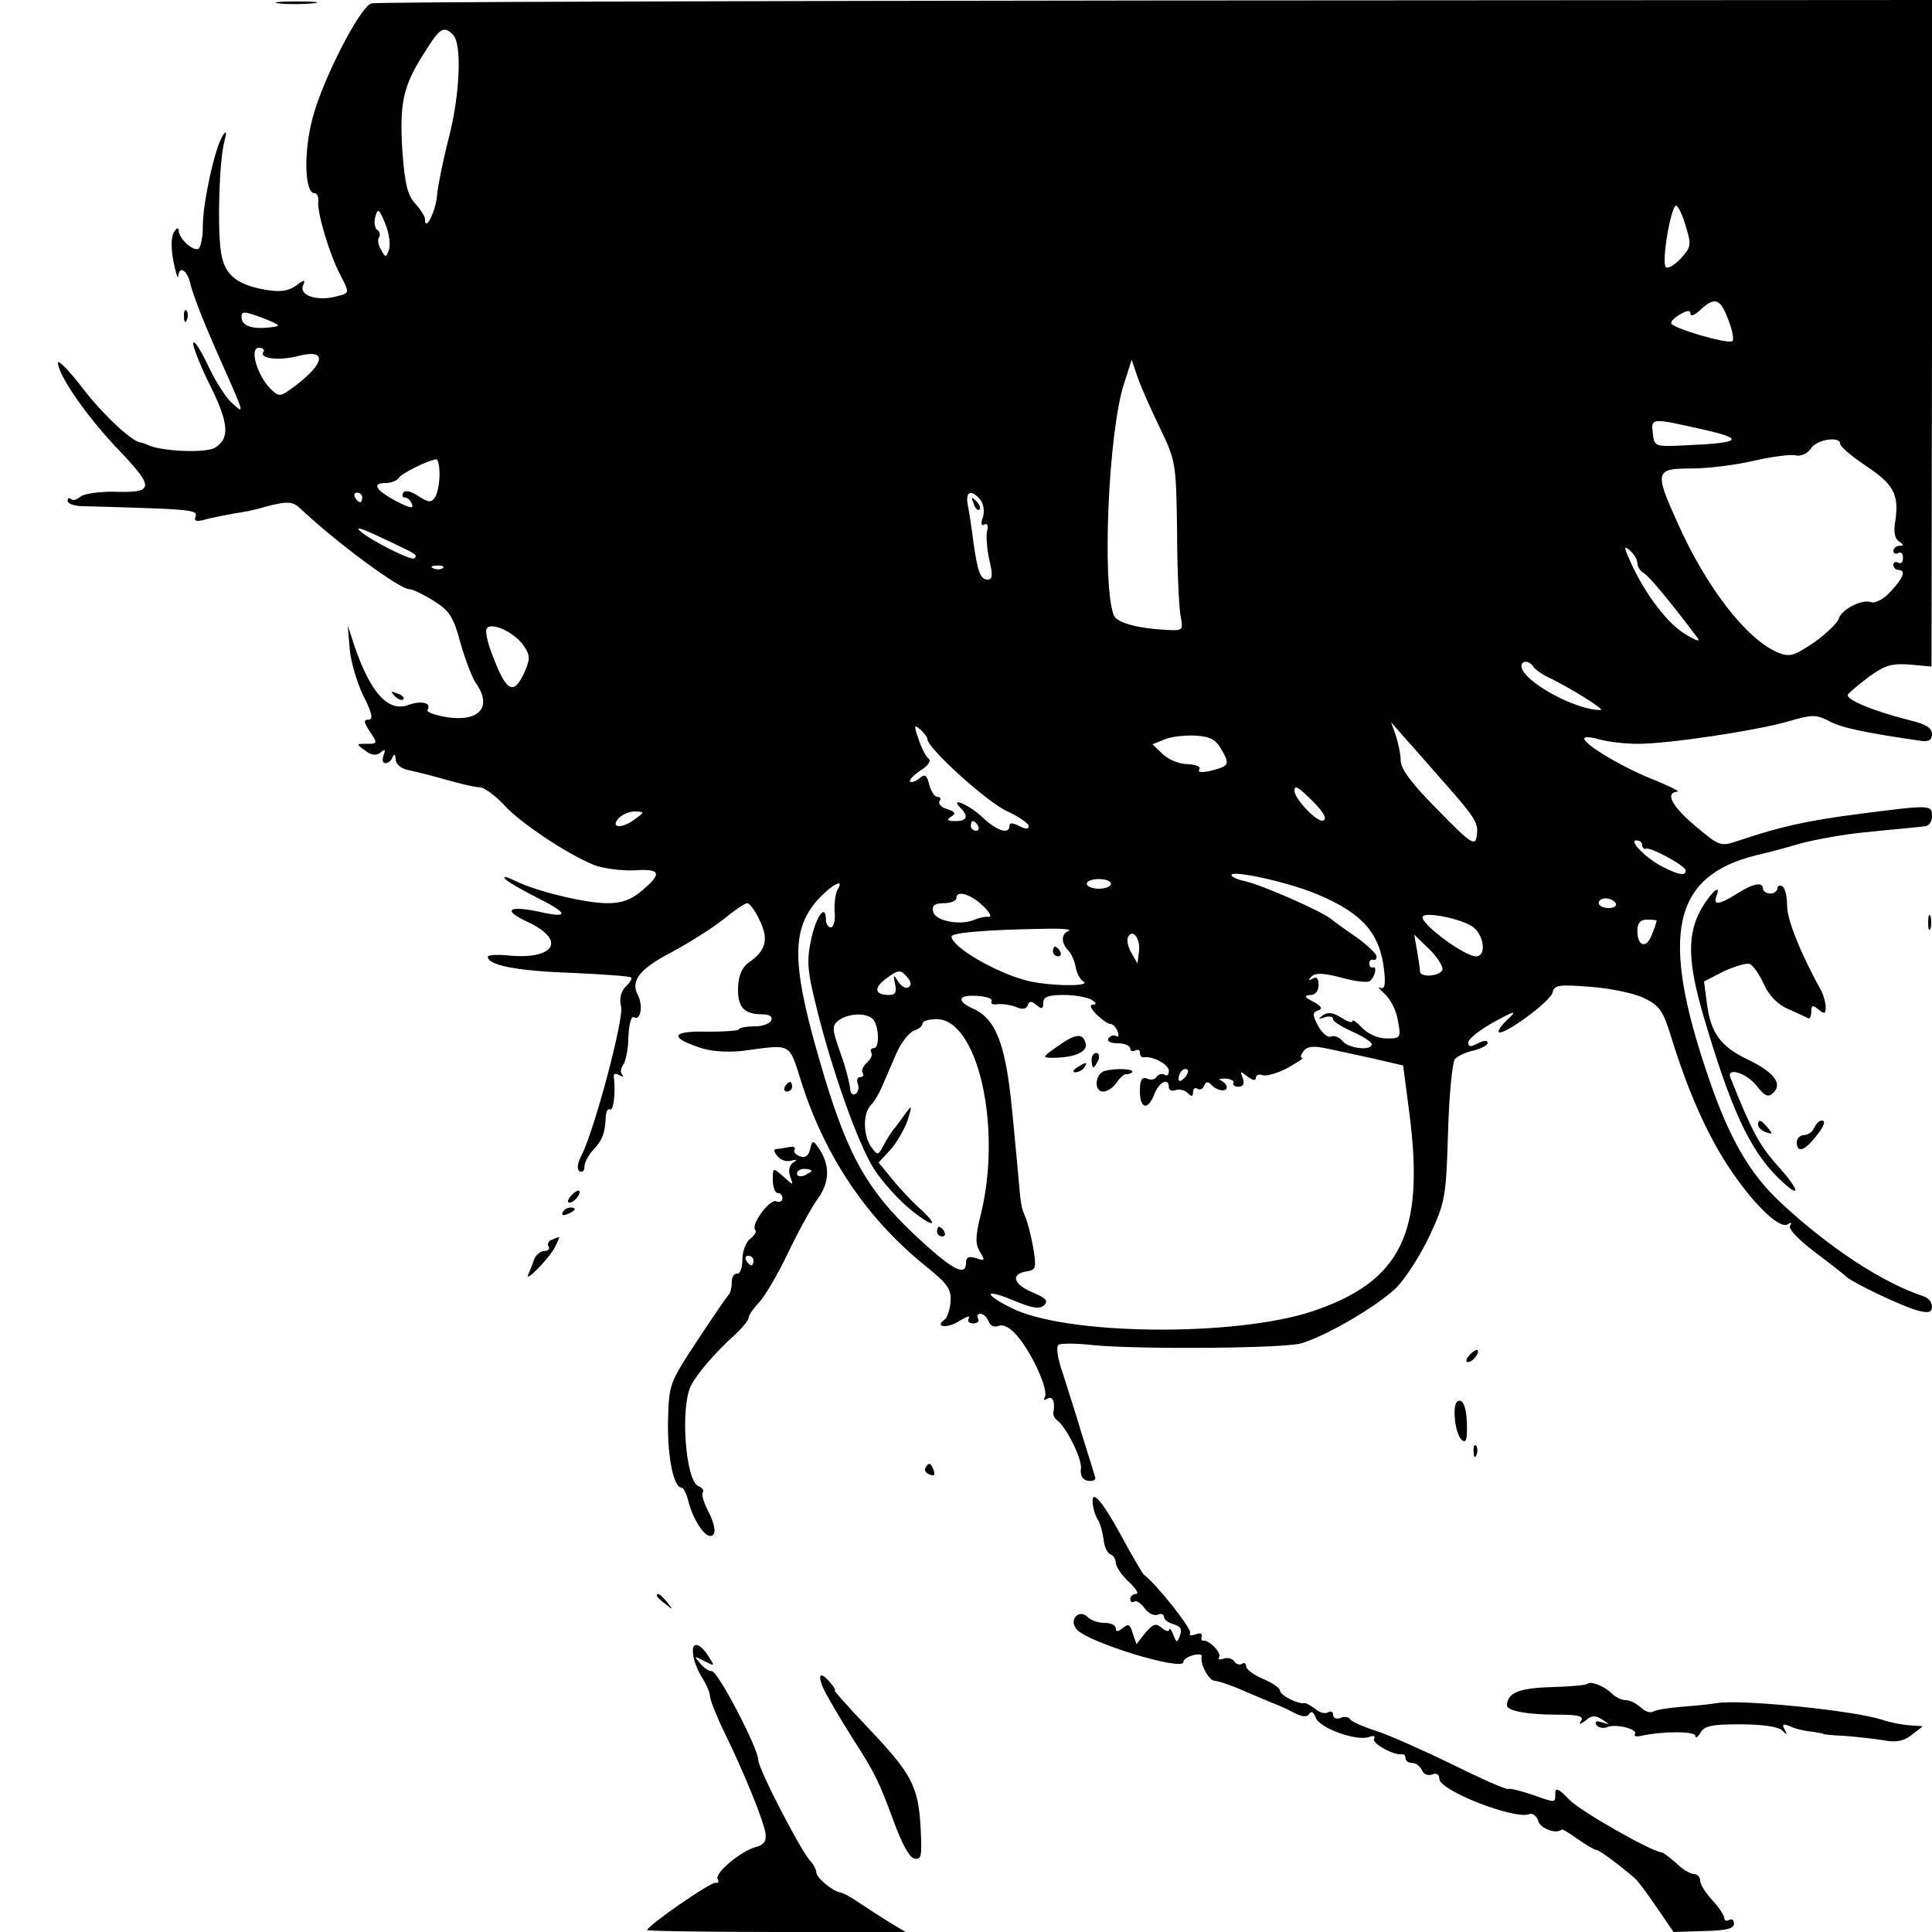
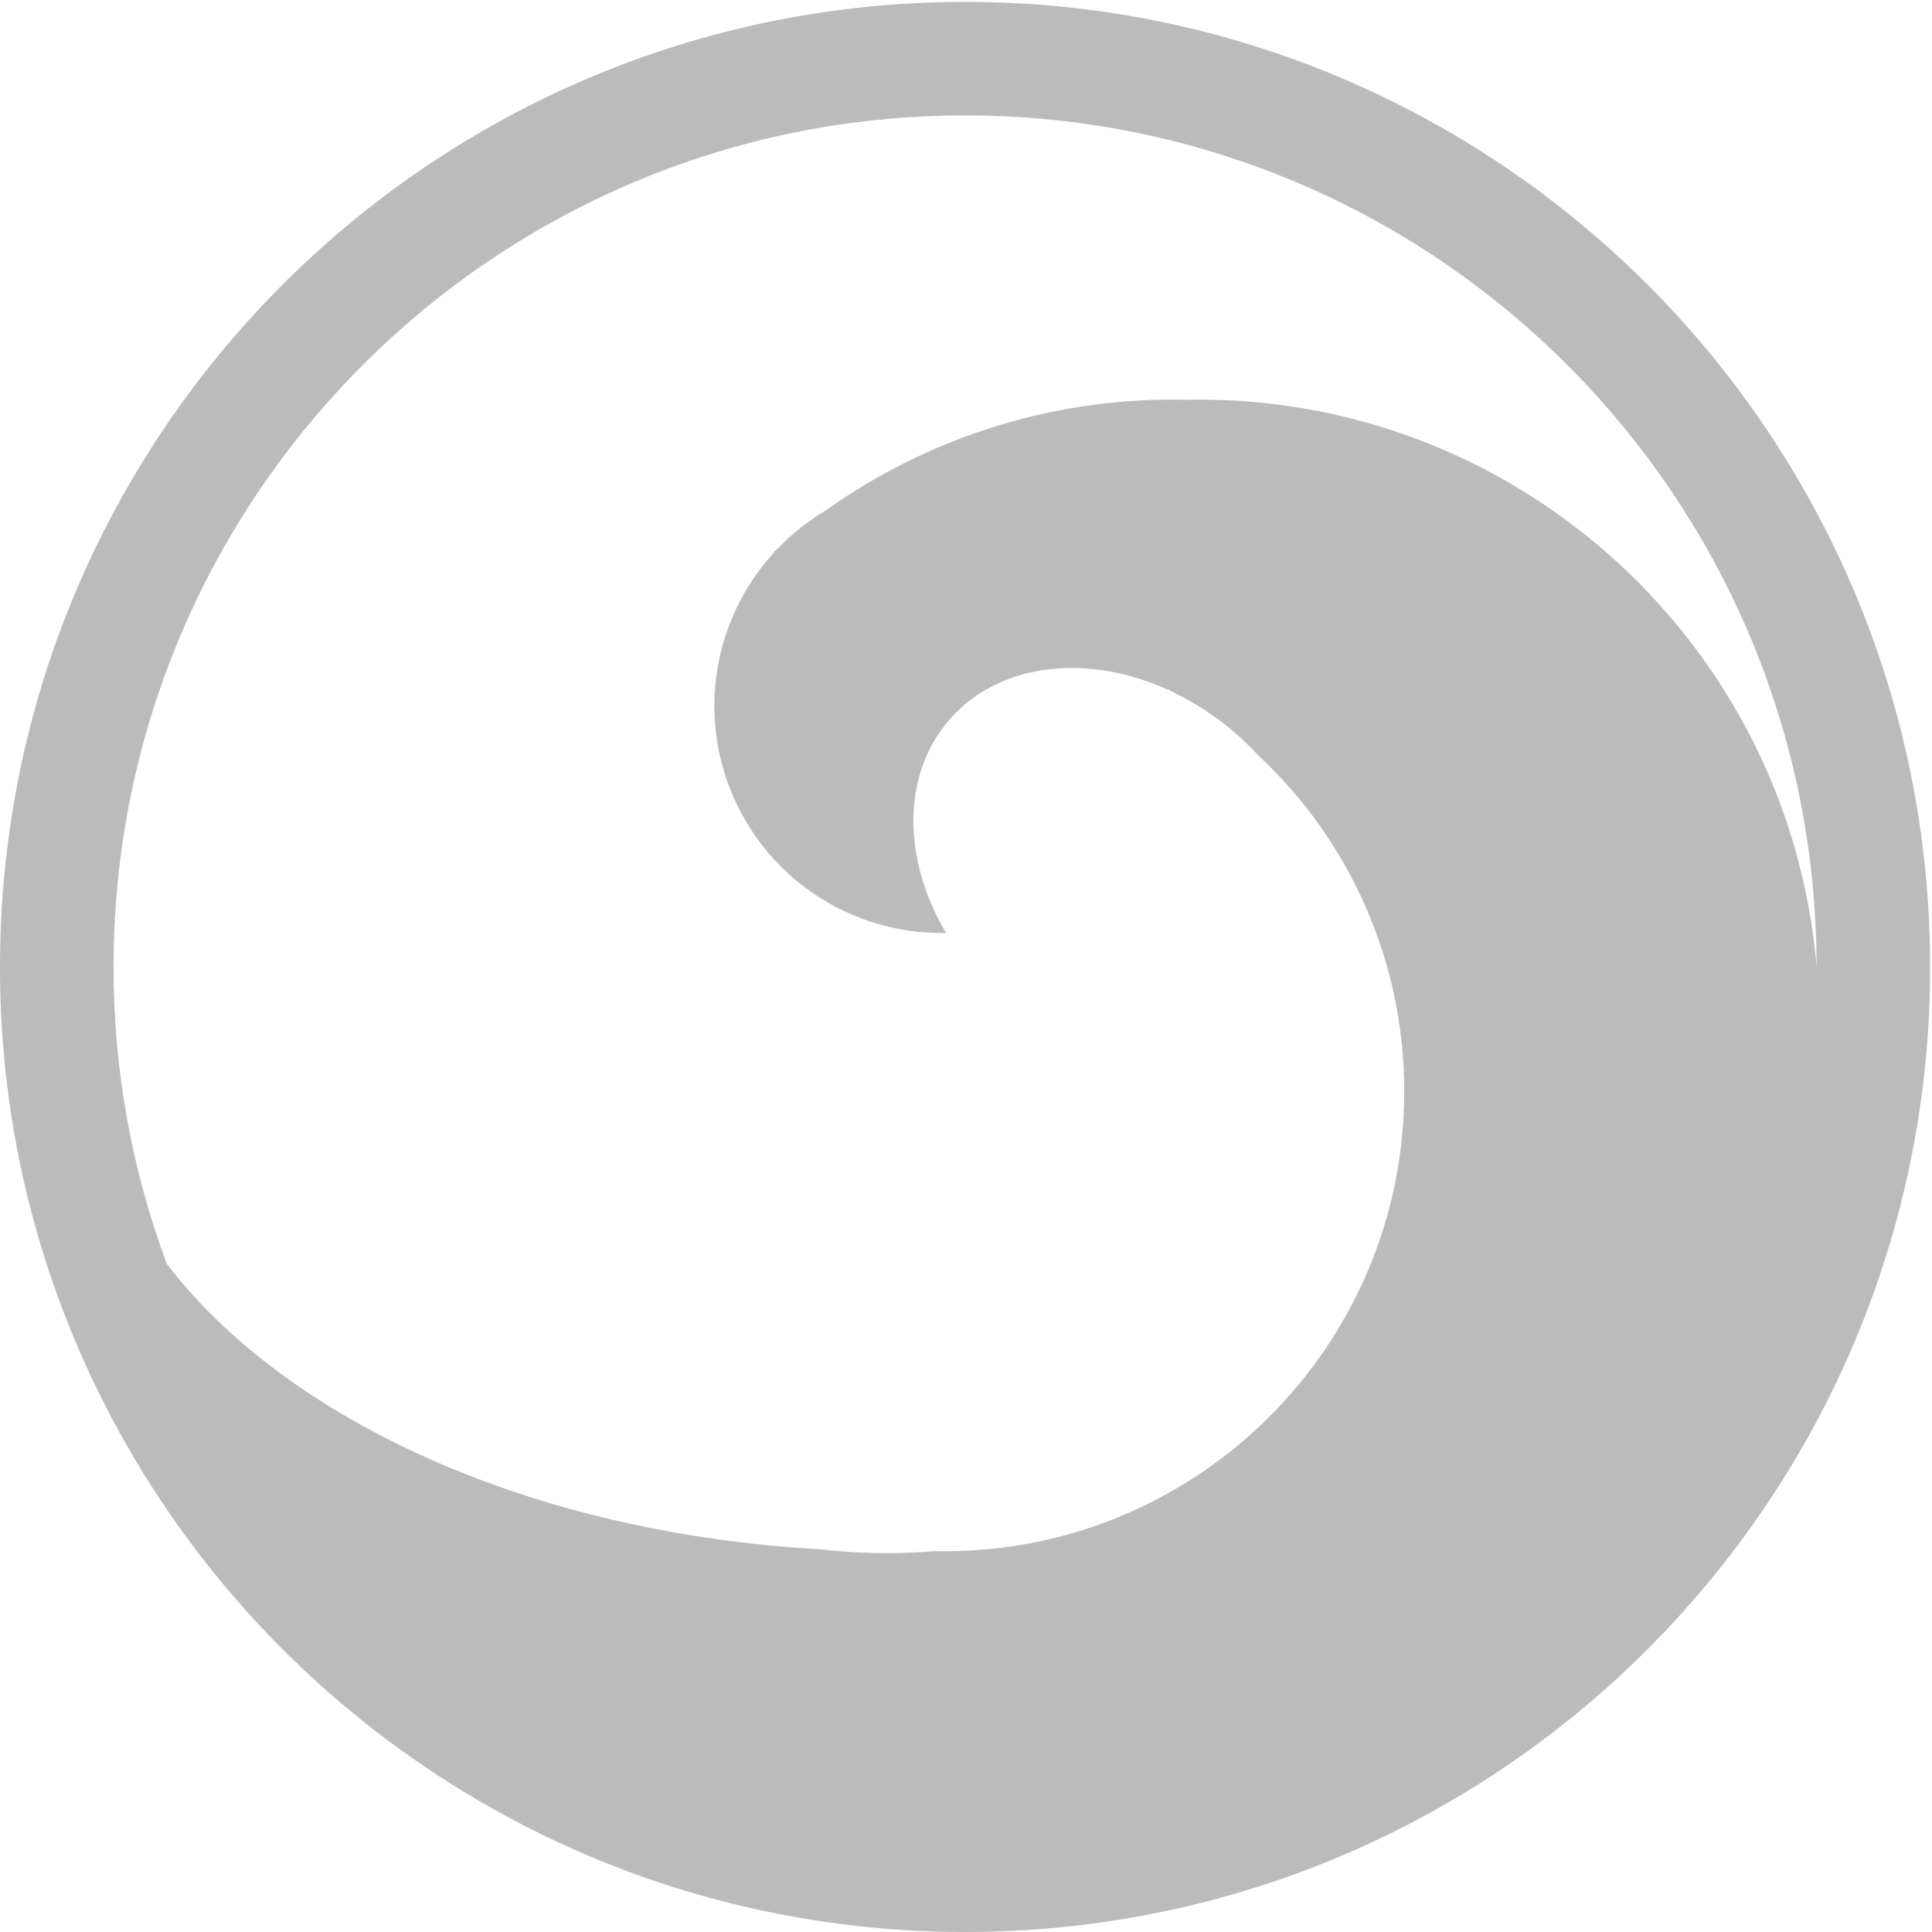
- <svg xmlns="http://www.w3.org/2000/svg" version="1.0" width="400pt" height="400pt" viewBox="0 0 400 400" preserveAspectRatio="xMidYMid meet">
-   <g transform="translate(0,400) scale(0.1,-0.1)" fill="#000000" stroke="none">
-     <path d="M577 3993 c18 -2 50 -2 70 0 21 2 7 4 -32 4 -38 0 -55 -2 -38 -4z" />
-     <path d="M769 3993 c-23 -6 -101 -157 -122 -238 -19 -71 -16 -155 4 -155 6 0 9 -8 8 -17 -3 -22 23 -109 45 -151 20 -39 21 -39 -9 -46 -38 -10 -75 2 -68 22 6 14 4 14 -15 0 -16 -11 -33 -13 -62 -8 -63 11 -87 33 -93 82 -7 52 -3 182 7 223 6 23 5 26 -3 14 -16 -25 -41 -138 -41 -186 0 -23 -4 -44 -9 -48 -11 -6 -41 21 -41 38 0 7 -5 5 -10 -4 -6 -10 -6 -34 -1 -60 5 -24 9 -38 10 -31 2 24 20 12 26 -19 4 -17 27 -77 52 -133 62 -140 60 -134 34 -111 -13 11 -36 47 -51 80 -16 33 -29 53 -30 44 0 -9 16 -49 36 -89 38 -77 40 -108 9 -127 -19 -11 -102 -8 -135 4 -8 4 -17 7 -20 7 -20 4 -81 62 -121 115 -27 35 -49 57 -49 50 0 -26 63 -116 129 -184 72 -76 70 -86 -16 -83 -29 0 -58 -4 -66 -10 -8 -7 -17 -9 -20 -5 -4 3 -7 2 -7 -4 0 -6 15 -11 32 -11 219 -6 238 -7 233 -21 -4 -10 1 -12 22 -6 16 4 42 9 58 12 17 2 46 8 65 14 46 12 56 11 72 -4 73 -69 205 -167 226 -167 7 0 29 -11 50 -24 32 -20 41 -33 55 -86 10 -35 24 -72 32 -84 35 -49 8 -81 -59 -71 -25 4 -44 11 -41 15 9 15 -12 20 -38 11 -43 -17 -80 24 -114 124 l-13 40 4 -48 c2 -26 15 -70 28 -97 19 -37 21 -50 11 -50 -11 0 -10 -5 3 -25 16 -24 16 -25 -7 -25 -22 0 -22 0 -3 -14 13 -10 23 -11 32 -4 9 8 11 7 6 -6 -3 -9 -2 -16 4 -16 6 0 13 6 15 13 3 7 6 5 6 -5 1 -11 12 -20 29 -23 15 -3 50 -12 78 -20 28 -8 58 -15 67 -15 9 0 31 -16 49 -35 34 -38 130 -102 188 -126 19 -7 56 -12 83 -11 55 4 59 -6 16 -42 -22 -19 -42 -26 -71 -26 -47 0 -149 25 -193 47 -16 8 -25 10 -19 3 6 -6 37 -24 67 -39 64 -32 66 -43 5 -29 -66 14 -79 4 -25 -21 81 -38 55 -79 -43 -69 -22 2 -40 1 -40 -3 0 -17 58 -29 169 -33 68 -3 126 -7 128 -10 2 -2 -3 -11 -12 -19 -10 -11 -13 -25 -9 -41 6 -25 -55 -255 -82 -308 -9 -17 -10 -29 -4 -33 6 -3 10 1 10 9 0 9 8 24 17 34 20 21 26 36 27 69 1 11 4 19 9 16 7 -4 12 36 8 66 -2 8 3 10 11 5 7 -4 10 -4 6 1 -4 4 -3 13 2 20 5 6 11 33 11 58 1 25 6 44 11 41 14 -9 20 23 9 45 -17 31 4 56 74 92 33 18 79 47 102 65 23 19 45 34 50 34 5 0 17 -16 26 -36 19 -39 13 -62 -23 -87 -14 -10 -21 -27 -22 -52 -1 -40 12 -55 50 -55 15 0 22 -5 19 -12 -2 -7 -18 -13 -35 -13 -18 0 -32 -3 -32 -6 0 -3 -29 -5 -65 -5 -73 2 -81 -11 -19 -32 24 -9 58 -11 89 -8 108 14 97 20 126 -70 49 -151 135 -278 254 -374 47 -38 55 -49 53 -75 -1 -16 -7 -33 -12 -37 -23 -16 6 -19 30 -3 15 9 23 12 20 6 -4 -6 0 -11 9 -11 9 0 13 5 10 10 -3 6 -1 10 5 10 6 0 13 -7 17 -16 3 -9 12 -13 21 -9 10 4 25 -5 39 -22 30 -35 65 -112 56 -126 -3 -6 -1 -7 5 -3 11 7 17 -6 13 -28 -1 -5 2 -12 6 -15 20 -14 53 -80 51 -101 -2 -15 3 -24 15 -26 11 -1 17 2 14 9 -2 7 -14 46 -27 87 -12 41 -31 99 -40 128 -11 32 -14 54 -8 58 5 3 38 3 72 -1 92 -9 396 -7 431 4 55 17 160 79 197 116 20 21 51 70 69 109 31 67 33 78 37 211 2 77 9 145 14 152 5 6 23 15 39 18 16 4 29 11 29 16 0 6 -8 5 -20 -1 -15 -8 -20 -8 -20 2 0 7 24 26 53 42 44 24 49 25 29 6 -13 -12 -21 -24 -19 -27 9 -8 105 62 111 81 4 17 12 18 78 13 40 -3 90 -13 111 -23 33 -16 40 -26 57 -81 34 -110 72 -196 115 -263 51 -79 108 -135 126 -125 7 5 10 4 5 -3 -4 -6 18 -29 51 -54 32 -24 60 -46 63 -49 9 -12 125 -67 153 -73 20 -5 27 -3 27 9 0 9 -8 18 -17 21 -85 28 -195 100 -295 193 -65 60 -108 134 -151 261 -101 295 -74 416 98 459 22 5 64 16 94 25 30 8 86 18 124 22 39 4 79 8 91 9 12 1 29 3 39 4 10 0 17 9 17 21 0 24 -2 24 -150 5 -107 -14 -160 -25 -252 -56 -36 -12 -38 -11 -87 30 -49 41 -65 70 -38 72 6 0 -14 10 -45 23 -63 24 -148 74 -148 87 0 4 15 3 32 -2 18 -5 53 -9 79 -9 64 0 243 27 310 46 51 15 59 15 86 1 25 -14 80 -25 191 -41 15 -2 22 2 22 14 0 13 -13 21 -47 29 -75 19 -133 43 -127 53 3 5 24 22 45 38 32 23 47 27 84 24 l44 -4 1 690 0 690 -1607 -1 c-885 -1 -1615 -3 -1624 -6z m169 -65 c19 -19 14 -126 -9 -214 -11 -43 -22 -96 -24 -117 -2 -33 -25 -79 -25 -51 0 6 -9 20 -20 32 -16 17 -22 41 -27 110 -6 99 1 134 47 205 31 50 39 54 58 35z m2553 -399 c11 -36 10 -41 -11 -64 -13 -14 -27 -22 -31 -18 -10 11 12 134 22 127 5 -3 14 -23 20 -45z m-2686 -47 c-6 -16 -7 -16 -16 1 -6 9 -8 21 -4 26 3 5 1 12 -4 15 -5 3 -7 16 -4 27 5 19 8 17 21 -15 8 -20 11 -44 7 -54z m2774 -146 c8 -20 11 -39 8 -42 -7 -8 -127 27 -127 37 0 5 9 13 20 19 14 8 20 8 20 0 0 -6 10 -2 22 10 29 26 40 22 57 -24z m-3022 -14 c-37 -4 -57 4 -57 22 0 12 6 12 43 -2 40 -16 41 -17 14 -20z m-12 -51 c-8 -14 34 -18 73 -8 58 15 56 -13 -3 -59 -36 -27 -36 -27 -56 -8 -27 28 -43 84 -23 84 8 0 13 -4 9 -9z m1857 -158 c32 -67 33 -71 35 -211 0 -79 4 -158 7 -176 6 -32 6 -32 -31 -30 -58 3 -101 15 -107 30 -25 65 -11 381 21 479 l16 50 13 -38 c7 -20 28 -67 46 -104z m1123 -2 c89 -20 81 -28 -35 -33 -64 -3 -65 -3 -68 25 -4 32 -3 32 103 8z m285 -30 c0 -6 24 -26 54 -46 57 -38 68 -59 60 -114 -4 -22 -1 -37 8 -42 10 -7 10 -9 1 -9 -7 0 -13 -5 -13 -11 0 -5 5 -7 10 -4 6 3 10 -1 10 -10 0 -9 -4 -13 -10 -10 -5 3 -10 1 -10 -4 0 -6 5 -11 10 -11 17 0 11 -16 -15 -44 -14 -16 -32 -25 -40 -23 -19 8 -63 -15 -68 -34 -3 -9 -26 -31 -51 -49 -42 -28 -50 -31 -75 -21 -65 27 -149 136 -208 269 -48 106 -46 112 28 112 33 0 92 7 130 16 39 9 78 14 88 11 10 -2 23 4 30 14 11 19 61 27 61 10z m-2900 -63 c0 -18 -4 -39 -9 -47 -8 -12 -13 -12 -35 2 -15 10 -27 13 -31 7 -3 -6 -2 -10 3 -10 6 0 12 -6 15 -14 4 -10 -5 -8 -34 7 -42 23 -50 37 -20 37 11 0 23 5 26 10 6 10 61 37 78 39 4 1 7 -14 7 -31z m-160 -48 c0 -5 -2 -10 -4 -10 -3 0 -8 5 -11 10 -3 6 -1 10 4 10 6 0 11 -4 11 -10z m1280 -5 c6 -8 9 -23 5 -36 -5 -13 -3 -19 3 -15 6 3 8 -1 6 -12 -3 -9 -1 -36 4 -60 8 -33 7 -42 -3 -42 -15 0 -21 15 -30 80 -3 25 -8 57 -11 73 -6 29 6 36 26 12z m-1215 -90 c50 -24 49 -24 43 -31 -6 -6 -94 39 -113 57 -11 11 7 4 70 -26z m2575 -41 c0 -7 6 -17 14 -21 11 -7 53 -57 110 -133 7 -9 0 -8 -23 6 -36 20 -84 82 -114 148 -15 33 -16 37 -3 27 9 -8 16 -19 16 -27z m-2473 -10 c-3 -3 -12 -4 -19 -1 -8 3 -5 6 6 6 11 1 17 -2 13 -5z m166 -159 c14 -20 15 -28 5 -52 -24 -55 -39 -48 -69 32 -9 22 -14 46 -12 52 6 17 54 -3 76 -32z m2092 -46 c4 -5 17 -15 28 -20 43 -20 122 -69 111 -69 -52 -1 -164 61 -164 91 0 13 18 11 25 -2z m-1255 -149 c0 -19 125 -132 166 -150 24 -11 44 -25 44 -31 0 -6 -7 -6 -20 1 -14 7 -20 7 -20 0 0 -18 -25 -11 -55 17 -28 27 -71 45 -46 20 17 -17 13 -27 -11 -27 -17 0 -19 3 -9 9 11 7 9 10 -8 16 -12 3 -19 11 -16 16 4 5 2 9 -4 9 -6 0 -13 11 -17 25 -5 21 -9 23 -20 14 -8 -7 -17 -10 -20 -7 -2 3 7 13 22 23 15 9 22 20 17 24 -5 3 -15 21 -21 40 -10 29 -10 32 3 21 8 -7 15 -16 15 -20z m1069 -89 c68 -77 73 -86 68 -114 -3 -19 -13 -13 -80 56 -53 53 -77 85 -77 102 0 13 -5 36 -10 52 l-10 28 26 -30 c15 -16 52 -59 83 -94z m-460 67 c18 -31 16 -34 -23 -44 -18 -4 -27 -3 -23 3 4 6 -7 10 -25 11 -17 0 -40 10 -51 21 l-21 20 25 10 c13 6 42 9 64 8 31 -2 42 -8 54 -29z m192 -110 c21 -22 27 -34 18 -37 -12 -4 -59 45 -59 62 0 13 8 8 41 -25z m-1405 -33 c-27 -21 -53 -20 -36 0 7 8 22 15 34 15 21 -1 21 -1 2 -15z m709 -15 c3 -5 1 -10 -4 -10 -6 0 -11 5 -11 10 0 6 2 10 4 10 3 0 8 -4 11 -10z m1375 -40 c0 -5 4 -9 8 -7 11 3 82 -36 82 -45 0 -12 -13 -10 -47 7 -34 17 -72 55 -55 55 7 0 12 -4 12 -10z m-674 -101 c96 -40 132 -82 140 -161 3 -29 0 -37 -9 -33 -6 4 -2 -2 9 -12 12 -10 25 -35 28 -55 7 -37 6 -38 -23 -38 -18 0 -38 9 -51 22 -11 12 -20 18 -20 14 0 -5 -10 -1 -23 7 -17 11 -28 12 -38 5 -11 -8 -10 -9 4 -4 9 3 17 1 17 -4 0 -5 18 -16 40 -26 22 -10 40 -21 40 -26 0 -14 -47 -9 -60 6 -6 8 -17 13 -24 10 -7 -3 -19 7 -27 22 -12 23 -12 28 0 32 10 3 7 9 -10 18 -19 10 -20 13 -6 14 10 0 17 8 17 21 0 13 -4 18 -12 13 -9 -5 -10 -4 -3 4 8 8 24 8 62 -2 28 -8 55 -11 59 -7 11 8 16 32 6 28 -4 -1 -7 3 -7 8 0 6 3 9 8 8 4 -2 7 1 7 7 0 5 -19 23 -42 40 -24 16 -47 33 -53 38 -22 17 -145 71 -179 78 -10 2 -21 6 -25 10 -15 16 110 -10 175 -37z m-426 21 c0 -5 -11 -10 -25 -10 -14 0 -25 5 -25 10 0 6 11 10 25 10 14 0 25 -4 25 -10z m-566 -12 c-4 -7 -7 -27 -6 -45 2 -18 -2 -33 -8 -33 -5 0 -10 7 -10 15 0 35 -19 11 -30 -37 -10 -46 -9 -65 9 -138 32 -132 87 -288 121 -341 17 -26 51 -64 76 -84 48 -39 61 -35 16 5 -15 14 -40 40 -55 59 l-28 34 24 26 c13 14 29 42 36 61 10 32 9 33 -4 15 -8 -11 -18 -25 -23 -31 -5 -5 -15 -21 -22 -34 -12 -23 -13 -23 -26 -5 -17 24 -18 69 -1 87 7 7 17 24 23 38 6 14 19 44 29 67 10 24 27 45 37 49 10 3 18 10 18 15 0 5 13 9 29 9 85 0 136 -222 92 -403 -12 -47 -12 -63 -2 -79 11 -18 10 -19 -8 -13 -15 5 -21 2 -21 -9 0 -31 -29 -15 -108 59 -95 90 -135 160 -185 325 -68 226 -71 302 -15 366 29 32 58 48 42 22z m294 -27 c22 -19 29 -32 15 -29 -5 0 -15 -2 -25 -6 -29 -13 -83 -3 -86 17 -3 12 3 17 22 17 14 0 26 5 26 10 0 16 23 11 48 -9z m1317 -1 c3 -5 -3 -10 -14 -10 -12 0 -21 5 -21 10 0 6 6 10 14 10 8 0 18 -4 21 -10z m-297 -48 c24 -16 31 -62 8 -62 -25 0 -121 72 -110 83 9 9 77 -5 102 -21z m382 12 c0 -2 -4 -15 -10 -29 -11 -30 -30 -25 -30 8 0 16 6 23 20 23 11 0 20 -1 20 -2z m-1217 -21 c-16 -6 -17 -25 -1 -41 6 -6 13 -22 15 -34 2 -12 9 -26 16 -30 18 -11 -71 -10 -118 2 -65 17 -155 70 -155 91 0 8 71 14 190 16 36 1 59 -1 53 -4z m145 -44 l-3 -24 -13 23 c-7 12 -10 27 -6 33 10 17 26 -6 22 -32z m628 -38 c-8 -13 -46 -15 -46 -2 0 5 -3 24 -6 42 l-6 34 32 -31 c18 -18 29 -37 26 -43z m-1107 -15 c8 -9 8 -16 2 -20 -5 -4 -15 2 -21 11 -10 16 -11 16 -7 -4 4 -17 1 -23 -12 -23 -29 0 -33 13 -9 32 28 21 32 22 47 4z m174 -49 c-3 -5 3 -8 13 -6 11 1 28 -2 38 -6 13 -6 21 -4 24 4 3 9 7 9 18 0 11 -9 14 -8 14 5 0 12 10 16 43 16 23 0 49 -5 57 -10 10 -6 11 -10 3 -10 -8 0 -5 -8 7 -20 11 -11 24 -20 29 -20 5 0 12 -7 15 -16 3 -8 2 -12 -3 -9 -5 3 -12 1 -16 -5 -4 -6 5 -10 19 -10 14 0 26 -5 26 -11 0 -5 5 -7 10 -4 6 3 10 1 10 -4 0 -6 3 -11 8 -10 19 3 52 -15 52 -28 0 -8 -4 -12 -9 -8 -5 3 -12 1 -16 -4 -3 -6 -12 -8 -20 -4 -11 4 -15 -3 -15 -26 0 -37 17 -41 30 -6 10 25 30 35 30 14 0 -6 6 -9 14 -6 7 3 19 0 25 -6 8 -8 11 -8 11 2 0 7 4 10 9 7 5 -4 12 0 14 6 4 9 8 9 14 3 11 -13 33 -17 33 -6 0 5 -6 11 -12 14 -7 3 -3 4 9 4 12 -1 19 -5 17 -9 -3 -4 2 -8 10 -8 10 0 13 6 9 18 -6 15 -5 15 10 3 11 -8 17 -9 17 -3 0 6 6 9 14 6 7 -3 31 4 52 15 21 12 35 21 30 21 -5 0 -3 6 3 14 8 10 21 11 49 5 20 -4 64 -14 97 -21 l60 -14 13 -99 c32 -248 -17 -348 -201 -410 -160 -53 -510 -50 -623 7 -60 30 -56 41 6 15 38 -16 53 -18 62 -9 9 9 3 15 -26 27 -39 17 -44 38 -9 43 18 3 19 7 12 50 -5 26 -12 54 -16 62 -9 22 -9 19 -16 100 -4 41 -9 98 -12 125 -13 133 -33 186 -81 207 -35 16 -30 29 10 26 19 -1 32 -6 29 -11z m-248 -35 c14 -9 18 -62 4 -62 -5 0 -8 -4 -5 -9 3 -5 -1 -14 -9 -21 -8 -7 -12 -16 -9 -21 3 -5 1 -9 -5 -9 -6 0 -8 -6 -5 -14 3 -8 1 -17 -5 -21 -6 -3 -11 2 -11 12 -1 10 -9 43 -20 73 -18 51 -18 56 -3 68 19 13 52 16 68 4z m647 -124 c-7 -7 -12 -8 -12 -2 0 6 3 14 7 17 3 4 9 5 12 2 2 -3 -1 -11 -7 -17z" />
-     <path d="M2016 2957 c3 -10 9 -15 12 -12 3 3 0 11 -7 18 -10 9 -11 8 -5 -6z" />
-     <path d="M1940 1450 c0 -5 5 -10 11 -10 5 0 7 5 4 10 -3 6 -8 10 -11 10 -2 0 -4 -4 -4 -10z" />
-     <path d="M2180 2030 c0 -5 5 -10 11 -10 5 0 7 5 4 10 -3 6 -8 10 -11 10 -2 0 -4 -4 -4 -10z" />
-     <path d="M2190 1834 c-33 -23 -33 -24 -10 -24 43 0 71 12 68 28 -5 24 -20 23 -58 -4z" />
-     <path d="M2260 1805 c0 -8 2 -15 4 -15 2 0 6 7 10 15 3 8 1 15 -4 15 -6 0 -10 -7 -10 -15z" />
-     <path d="M2230 1790 c-9 -6 -10 -10 -3 -10 6 0 15 5 18 10 8 12 4 12 -15 0z" />
-     <path d="M2288 1783 c-21 -5 -24 -43 -4 -43 8 0 21 8 28 19 7 10 16 18 20 17 3 0 9 1 12 4 6 7 -33 9 -56 3z" />
-     <path d="M381 3344 c0 -11 3 -14 6 -6 3 7 2 16 -1 19 -3 4 -6 -2 -5 -13z" />
-     <path d="M817 2559 c7 -7 15 -10 18 -7 3 3 -2 9 -12 12 -14 6 -15 5 -6 -5z" />
-     <path d="M3595 2149 c-37 -23 -49 -24 -41 -3 12 31 -21 -4 -38 -40 -22 -48 -20 -102 9 -203 57 -196 97 -283 156 -341 49 -48 48 -29 -2 26 -37 42 -53 72 -96 180 -10 23 31 12 53 -15 18 -23 25 -26 36 -15 19 19 0 43 -55 69 -55 27 -75 54 -83 115 l-6 46 41 21 c24 11 48 18 54 15 7 -3 20 -22 29 -42 11 -24 29 -42 50 -51 18 -8 36 -16 41 -19 4 -2 7 4 7 13 0 14 3 15 15 5 12 -10 15 -9 15 4 0 9 -4 24 -9 34 -44 80 -71 148 -71 177 0 18 -4 37 -10 40 -5 3 -10 1 -10 -4 0 -6 -7 -11 -15 -11 -8 0 -15 5 -15 10 0 15 -21 11 -55 -11z" />
-     <path d="M3992 2090 c0 -14 2 -19 5 -12 2 6 2 18 0 25 -3 6 -5 1 -5 -13z" />
-     <path d="M1625 1750 c-3 -5 -1 -10 4 -10 6 0 11 5 11 10 0 6 -2 10 -4 10 -3 0 -8 -4 -11 -10z" />
-     <path d="M3640 1671 c0 -5 7 -12 16 -15 14 -5 15 -4 4 9 -14 17 -20 19 -20 6z" />
-     <path d="M3756 1665 c-3 -8 -12 -15 -21 -15 -8 0 -15 -7 -15 -15 0 -20 13 -19 32 3 23 26 30 42 20 42 -6 0 -12 -7 -16 -15z" />
-     <path d="M1677 1620 c-3 -13 -10 -18 -21 -14 -9 3 -14 10 -11 14 3 5 -3 7 -12 5 -10 -2 -22 -4 -27 -4 -5 -1 -3 -7 4 -15 6 -8 19 -12 28 -9 12 3 14 2 4 -4 -8 -6 -10 -17 -6 -29 7 -19 7 -19 -14 0 -22 19 -22 19 -22 -7 0 -15 5 -27 10 -27 6 0 10 -5 10 -11 0 -6 -6 -9 -13 -6 -14 5 -54 -50 -43 -60 3 -3 -2 -11 -11 -18 -9 -7 -16 -26 -16 -43 0 -17 -5 -30 -11 -29 -6 1 -11 -7 -11 -18 0 -11 -3 -22 -6 -25 -3 -3 -32 -45 -65 -95 -59 -90 -59 -90 -61 -170 -1 -73 12 -135 28 -135 4 0 10 -12 14 -27 8 -35 32 -73 45 -73 14 0 12 21 -5 54 -8 15 -13 32 -10 36 3 4 -1 10 -9 13 -27 11 -38 165 -15 209 13 25 49 67 92 106 15 14 27 29 27 34 0 5 10 19 21 31 12 12 39 58 60 102 21 44 49 95 62 113 25 34 26 70 2 105 -12 17 -13 17 -18 -3z m3 -44 c0 -2 -7 -6 -15 -10 -8 -3 -15 -1 -15 4 0 6 7 10 15 10 8 0 15 -2 15 -4z m-120 -186 c0 -5 -2 -10 -4 -10 -3 0 -8 5 -11 10 -3 6 -1 10 4 10 6 0 11 -4 11 -10z" />
-     <path d="M1182 1524 c-7 -8 -8 -14 -3 -14 10 0 25 19 20 25 -2 1 -10 -3 -17 -11z" />
-     <path d="M1165 1490 c-3 -6 1 -7 9 -4 18 7 21 14 7 14 -6 0 -13 -4 -16 -10z" />
-     <path d="M1142 1433 c-6 -2 -10 -9 -6 -14 3 -5 -1 -9 -9 -9 -8 0 -17 -8 -21 -17 -3 -10 -9 -24 -12 -31 -10 -21 42 31 55 56 6 12 10 22 9 21 -2 0 -9 -3 -16 -6z" />
-     <path d="M3042 1194 c-7 -8 -8 -14 -3 -14 10 0 25 19 20 25 -2 1 -10 -3 -17 -11z" />
-     <path d="M3012 1065 c1 -20 8 -41 14 -46 10 -8 12 1 11 35 -1 30 -7 46 -15 46 -8 0 -12 -12 -10 -35z" />
-     <path d="M3051 994 c0 -11 3 -14 6 -6 3 7 2 16 -1 19 -3 4 -6 -2 -5 -13z" />
-     <path d="M1916 961 c-3 -5 1 -11 9 -14 9 -4 12 -1 8 9 -6 16 -10 17 -17 5z" />
-     <path d="M2263 883 c1 -10 6 -24 11 -31 4 -7 9 -25 11 -40 1 -14 8 -28 14 -30 6 -2 11 -10 11 -17 0 -8 12 -26 27 -40 15 -14 22 -25 15 -25 -6 0 -12 -5 -12 -11 0 -5 4 -8 8 -5 5 3 14 -3 22 -14 7 -10 19 -16 27 -13 7 3 13 1 13 -5 0 -5 9 -12 20 -15 14 -4 18 -10 13 -23 -6 -16 -7 -16 -14 2 -4 10 -8 15 -8 10 -1 -5 -8 -3 -16 4 -12 10 -18 8 -34 -11 l-18 -23 -8 23 c-5 18 -9 20 -21 10 -10 -8 -14 -8 -14 0 0 6 -10 11 -23 11 -13 0 -28 5 -35 12 -18 18 -40 -6 -23 -25 21 -27 221 -88 221 -68 0 5 9 11 20 14 10 3 19 2 18 -2 -4 -16 15 -51 27 -51 8 0 39 -11 70 -25 30 -13 57 -24 60 -25 2 -1 17 -7 32 -15 19 -10 29 -11 34 -3 4 6 9 3 13 -8 7 -22 86 -50 111 -40 9 3 13 2 10 -4 -6 -9 41 -35 58 -32 4 1 7 -3 7 -8 0 -6 6 -10 14 -10 8 0 16 -7 20 -15 3 -8 12 -12 21 -9 9 4 15 0 15 -9 0 -24 156 -85 186 -73 7 3 16 -4 19 -15 5 -15 37 -27 48 -17 1 2 16 -7 34 -20 17 -12 34 -22 38 -22 6 0 49 -32 80 -59 6 -5 26 -32 45 -60 l35 -51 63 2 c46 1 62 5 62 15 0 8 -4 11 -10 8 -5 -3 -10 -2 -10 4 0 5 -11 22 -25 37 -14 15 -25 33 -25 40 0 8 -6 14 -13 14 -7 0 -24 10 -37 23 -14 12 -27 22 -30 22 -20 1 -168 85 -191 109 -22 23 -29 26 -29 13 0 -21 2 -20 -50 -2 -24 8 -45 13 -47 11 -3 -2 -54 20 -114 50 -60 29 -131 61 -159 70 -28 9 -53 20 -55 25 -3 4 -12 6 -20 2 -8 -3 -15 0 -15 7 0 6 -5 8 -10 5 -6 -4 -18 -1 -27 7 -9 7 -19 12 -22 12 -13 -3 -51 16 -51 26 0 5 -16 16 -35 24 -19 8 -35 20 -35 26 0 6 -4 9 -9 5 -5 -3 -13 0 -16 6 -4 5 -14 8 -22 5 -8 -3 -12 -2 -9 3 6 9 -22 37 -33 34 -3 0 -5 4 -3 9 2 6 -4 8 -13 4 -9 -3 -14 -2 -11 3 5 7 -70 102 -96 121 -3 3 -25 40 -48 83 -40 73 -63 98 -57 60z" />
-     <path d="M1360 696 c0 -2 8 -10 18 -17 15 -13 16 -12 3 4 -13 16 -21 21 -21 13z" />
-     <path d="M1435 575 c1 -13 10 -35 19 -49 9 -14 16 -31 16 -38 0 -7 13 -40 29 -73 43 -88 83 -187 86 -212 2 -15 -4 -23 -20 -27 -31 -8 -87 -55 -79 -67 3 -5 1 -8 -4 -7 -9 3 -142 -89 -142 -98 0 -2 120 -4 268 -4 l267 0 -35 21 c-19 12 -47 30 -62 40 -14 10 -32 20 -39 21 -18 4 -49 31 -49 42 0 5 -6 17 -14 25 -21 25 -106 189 -106 207 0 24 -83 183 -96 184 -6 0 -18 7 -25 17 -13 15 -12 15 9 4 22 -11 22 -11 10 8 -19 31 -37 34 -33 6z" />
-     <path d="M1716 483 c15 -27 39 -66 53 -88 42 -65 52 -86 81 -165 17 -47 33 -76 43 -78 15 -3 16 5 13 65 -5 86 -19 111 -109 206 -40 42 -71 77 -69 77 3 0 -1 7 -8 15 -27 33 -30 12 -4 -32z" />
-     <path d="M3287 514 c-3 -3 -37 -6 -76 -7 -67 -2 -90 -12 -91 -38 0 -11 42 -19 103 -19 44 0 56 -3 51 -12 -6 -9 -3 -9 9 0 12 11 20 11 34 2 17 -11 17 -11 0 -6 -11 4 -16 2 -12 -5 4 -6 14 -8 22 -5 19 8 64 -4 58 -14 -3 -5 3 -6 12 -4 46 10 113 10 113 0 0 -6 5 -3 11 7 8 14 24 17 82 17 45 0 78 -5 86 -12 11 -11 12 -10 6 1 -6 11 -4 13 11 7 10 -5 30 -10 44 -11 14 -2 25 -4 25 -5 0 -1 20 -3 45 -4 25 -2 61 -6 80 -9 25 -5 41 -2 58 11 l23 18 -28 2 c-15 1 -41 6 -58 12 -61 19 -290 42 -340 34 -16 -3 -51 -6 -76 -8 -25 -2 -51 -6 -57 -10 -6 -3 -17 1 -25 9 -9 8 -22 15 -31 15 -8 0 -21 6 -28 13 -16 16 -44 27 -51 21z" />
-   </g>
+ <svg xmlns="http://www.w3.org/2000/svg" width="64" height="64" class="icon" p-id="11927" t="1575202564746" version="1.1" viewBox="0 0 1024 1024">
+   <defs>
+     <style type="text/css" />
+   </defs>
+   <path fill="#bbb" d="M967.054 745.335q-1.483 2.897-2.997 5.763c-0.307 0.579-0.62 1.156-0.929 1.734q-1.06 1.987-2.131 3.965c-0.39 0.715-0.786 1.428-1.18 2.141q-0.971 1.762-1.951 3.519c-0.429 0.764-0.863 1.525-1.299 2.286q-0.949 1.671-1.907 3.337-0.677 1.172-1.364 2.339-0.951 1.625-1.913 3.246-0.699 1.177-1.407 2.348-0.967 1.605-1.945 3.203-0.712 1.165-1.432 2.326-0.994 1.598-1.998 3.197-0.718 1.138-1.439 2.274-1.033 1.619-2.079 3.231-0.708 1.099-1.421 2.186-1.092 1.669-2.198 3.328c-0.453 0.679-0.899 1.36-1.358 2.037q-1.199 1.785-2.423 3.558c-0.4 0.584-0.799 1.173-1.199 1.755q-1.468 2.121-2.957 4.224c-0.245 0.346-0.486 0.694-0.73 1.04q-3.769 5.305-7.668 10.51c-0.311 0.415-0.626 0.825-0.938 1.238q-1.474 1.954-2.96 3.896c-0.413 0.536-0.83 1.069-1.246 1.604q-1.355 1.747-2.721 3.486c-0.459 0.581-0.921 1.159-1.383 1.738q-1.322 1.66-2.653 3.31-0.723 0.893-1.453 1.781-1.324 1.618-2.658 3.229-0.737 0.887-1.48 1.77-1.347 1.609-2.709 3.206-0.734 0.862-1.473 1.72-1.399 1.623-2.807 3.235c-0.474 0.541-0.948 1.085-1.425 1.624q-1.475 1.672-2.966 3.331c-0.44 0.49-0.877 0.98-1.318 1.468q-1.611 1.778-3.238 3.542l-1.099 1.199q-1.879 2.024-3.78 4.029c-0.206 0.216-0.408 0.435-0.613 0.65q-6.807 7.158-13.886 14.053l-0.366 0.353q-2.136 2.075-4.296 4.127c-0.28 0.266-0.562 0.529-0.843 0.799q-1.934 1.828-3.885 3.637c-0.352 0.326-0.705 0.648-1.058 0.973q-1.863 1.715-3.742 3.415-0.575 0.518-1.153 1.035-1.855 1.665-3.726 3.313l-1.172 1.027q-1.893 1.654-3.796 3.29l-1.123 0.961q-1.974 1.682-3.964 3.345c-0.331 0.276-0.66 0.553-0.992 0.828q-2.12 1.762-4.262 3.497l-0.735 0.599q-2.398 1.939-4.812 3.85l-0.227 0.181q-13.041 10.29-26.755 19.746l-0.158 0.108q-2.613 1.798-5.252 3.568l-0.471 0.314q-2.498 1.671-5.014 3.313l-0.606 0.394q-2.474 1.608-4.967 3.189l-0.621 0.393q-2.522 1.592-5.064 3.158l-0.525 0.324q-2.646 1.624-5.314 3.218l-0.292 0.175a509.962 509.962 0 0 1-53.521 27.773l-0.106 0.048q-3.023 1.346-6.064 2.654l-0.14 0.049a508.13 508.13 0 0 1-70.641 24.376 514.996 514.996 0 0 1-262.331 0 508.279 508.279 0 0 1-120.743-49.252 513.267 513.267 0 0 1-102.973-76.91l-0.042-0.04q-2.287-2.206-4.548-4.439l-0.06-0.06q-2.26-2.233-4.496-4.496l-0.042-0.042A513.614 513.614 0 0 1 72.63 775.354l-0.035-0.059q-1.641-2.734-3.249-5.495l-0.049-0.084q-1.606-2.757-3.18-5.535l-0.037-0.065q-1.586-2.802-3.139-5.626A509.193 509.193 0 0 1 0.001 512.498C0.001 230.005 229.006 0.999 511.5 0.999s511.499 229.006 511.499 511.499a509.348 509.348 0 0 1-55.945 232.836zM511.5 61.175C262.244 61.175 60.177 263.242 60.177 512.498a450.331 450.331 0 0 0 28.23 157.399c63.386 82.819 193.265 142.76 346.273 151.239a305.601 305.601 0 0 0 35.36 2.058q12.86 0 25.399-1.052 2.53 0.053 5.071 0.053c134.625 0 243.761-109.136 243.761-243.761a243.019 243.019 0 0 0-77.343-178.051A150.571 150.571 0 0 0 639.075 376.671a146.21 146.21 0 0 0-18.304-10.27c-0.578-0.328-1.144-0.674-1.724-0.999 0 0.063 0.007 0.127 0.011 0.191-49.6-22.541-102.488-11.634-124.795 28.648-16.284 29.41-12.288 67.305 7.133 100.214-0.799 0.015-1.583 0.06-2.382 0.06a120.373 120.373 0 0 1-88.813-201.635c-0.01-0.133-0.015-0.268-0.025-0.4 0.799-0.712 1.611-1.406 2.417-2.109A120.813 120.813 0 0 1 437.572 270.613 316.654 316.654 0 0 1 621.892 211.793c2.255 0 4.496 0.039 6.743 0.085 2.248-0.045 4.489-0.085 6.743-0.085 171.932 0 313.007 132.021 327.438 300.214C962.551 262.975 760.594 61.175 511.5 61.175z" p-id="11928" />
</svg>
